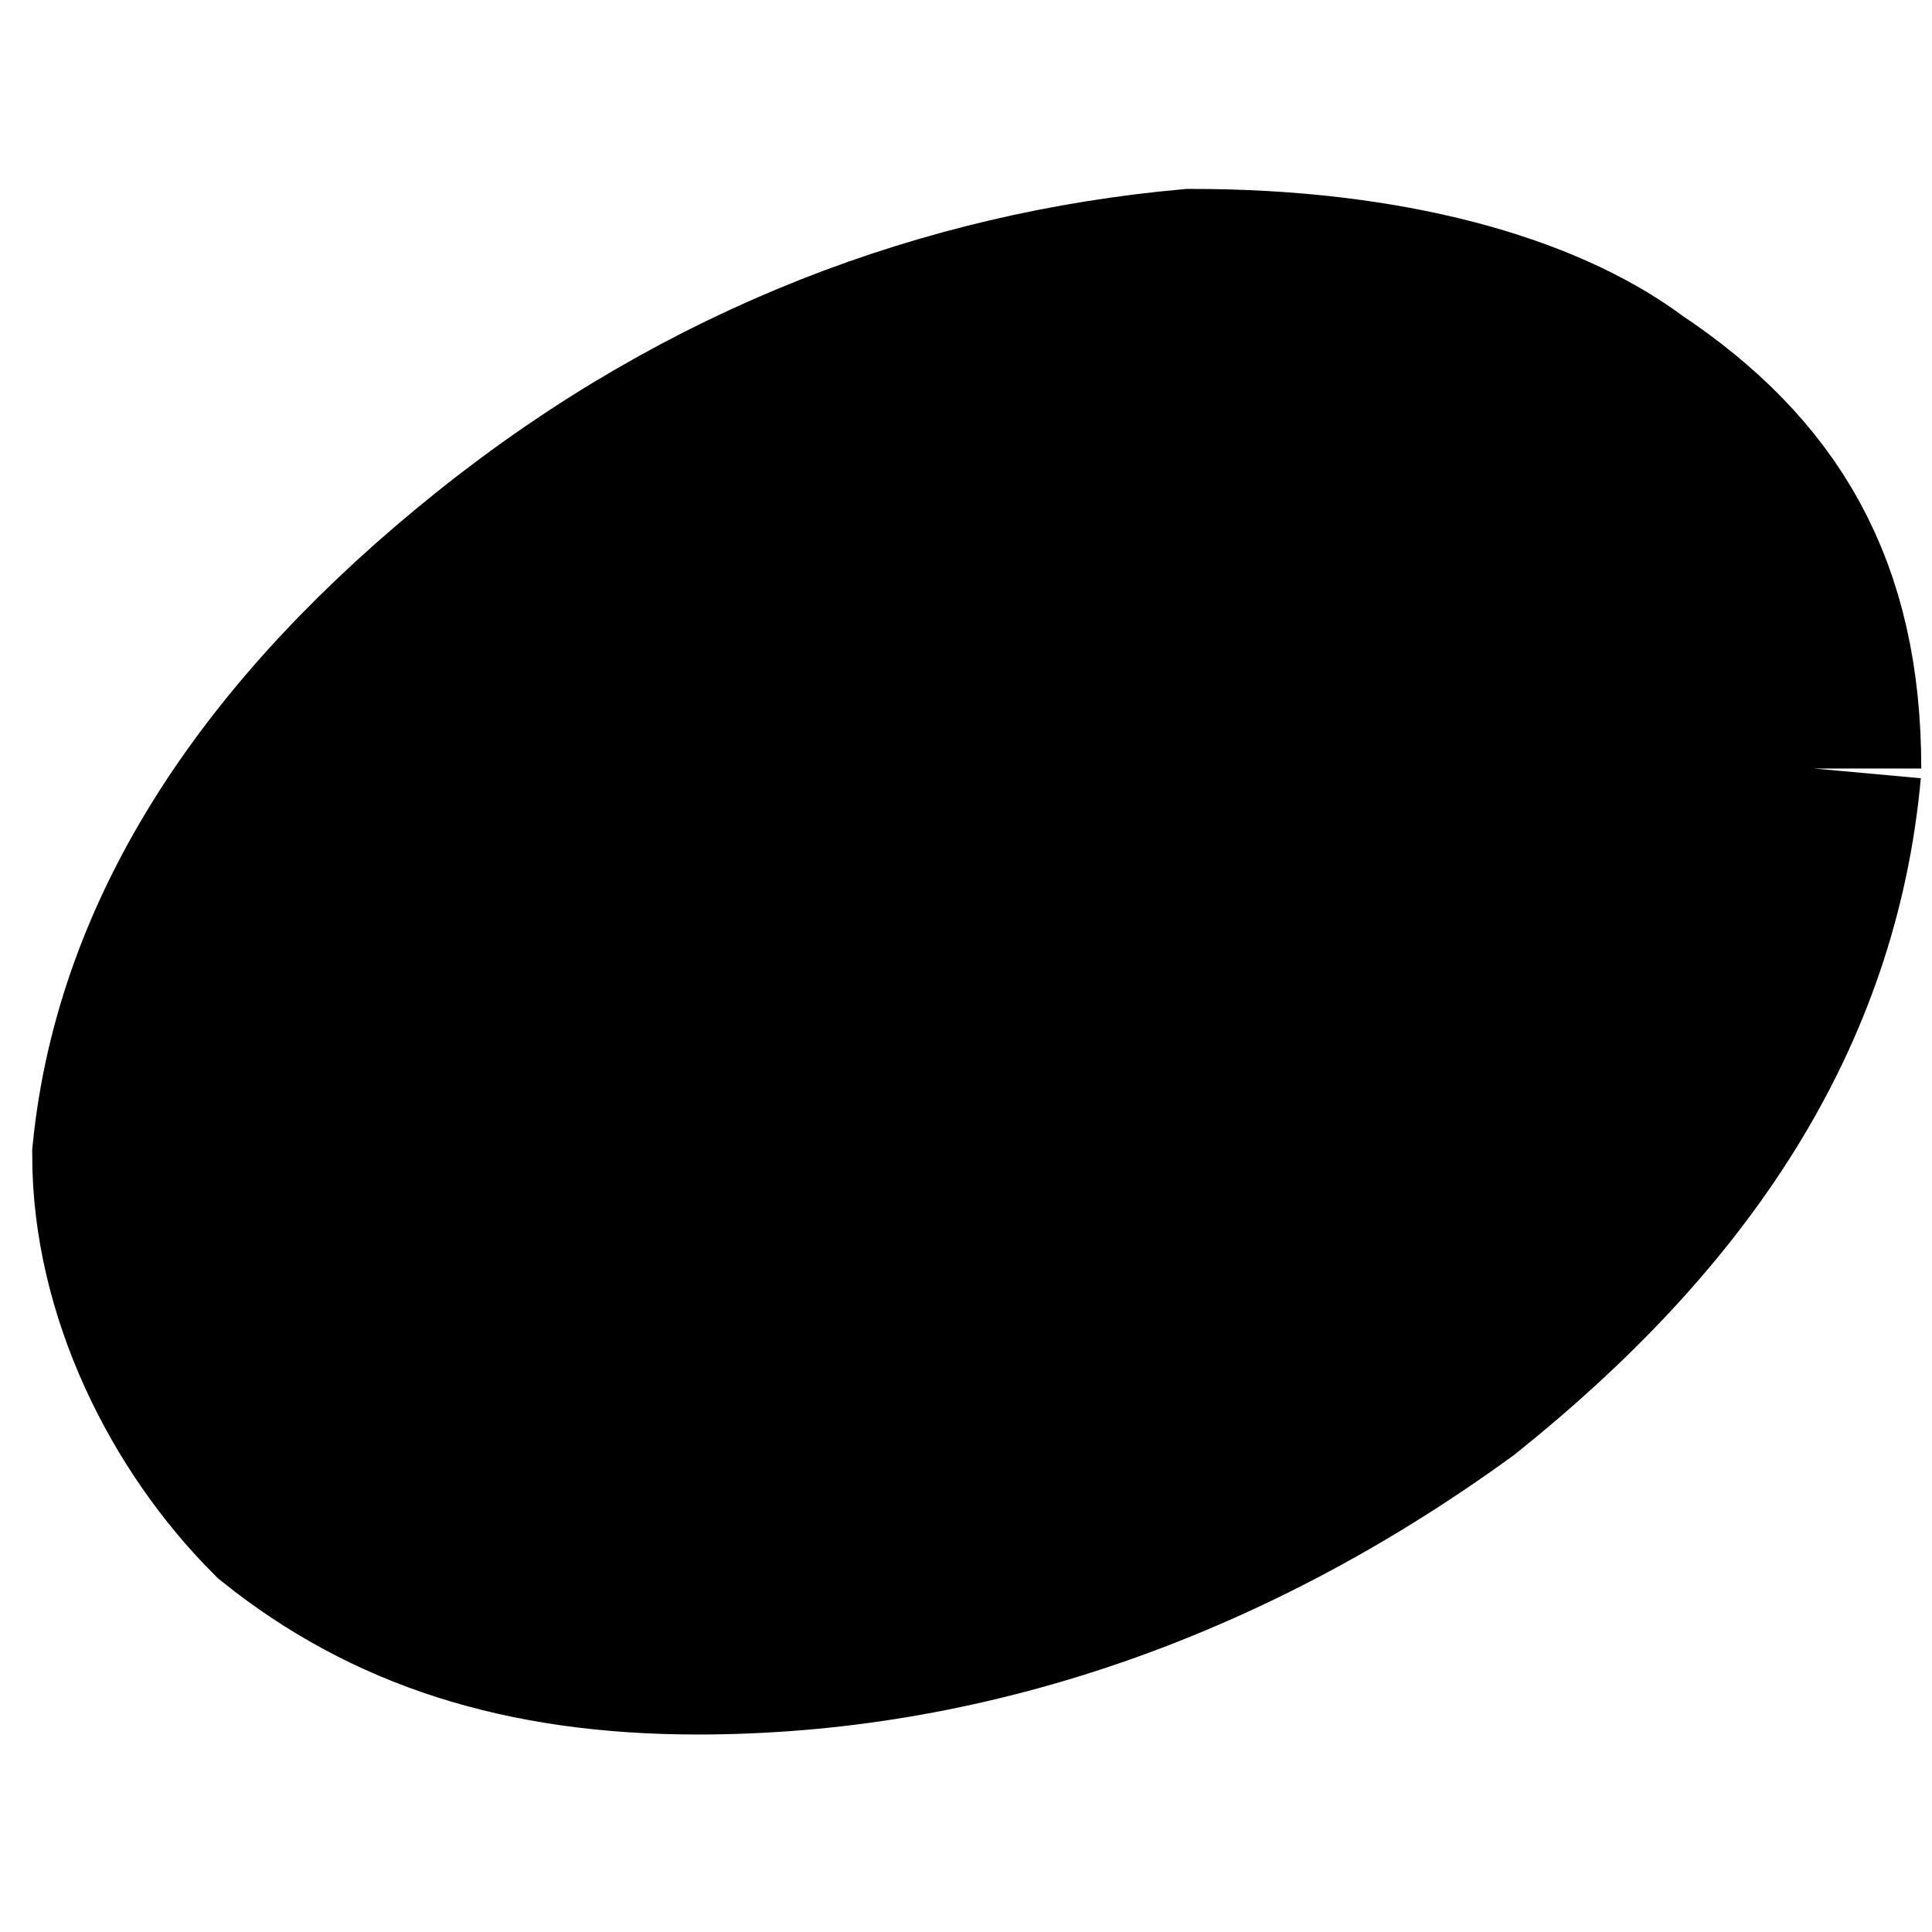
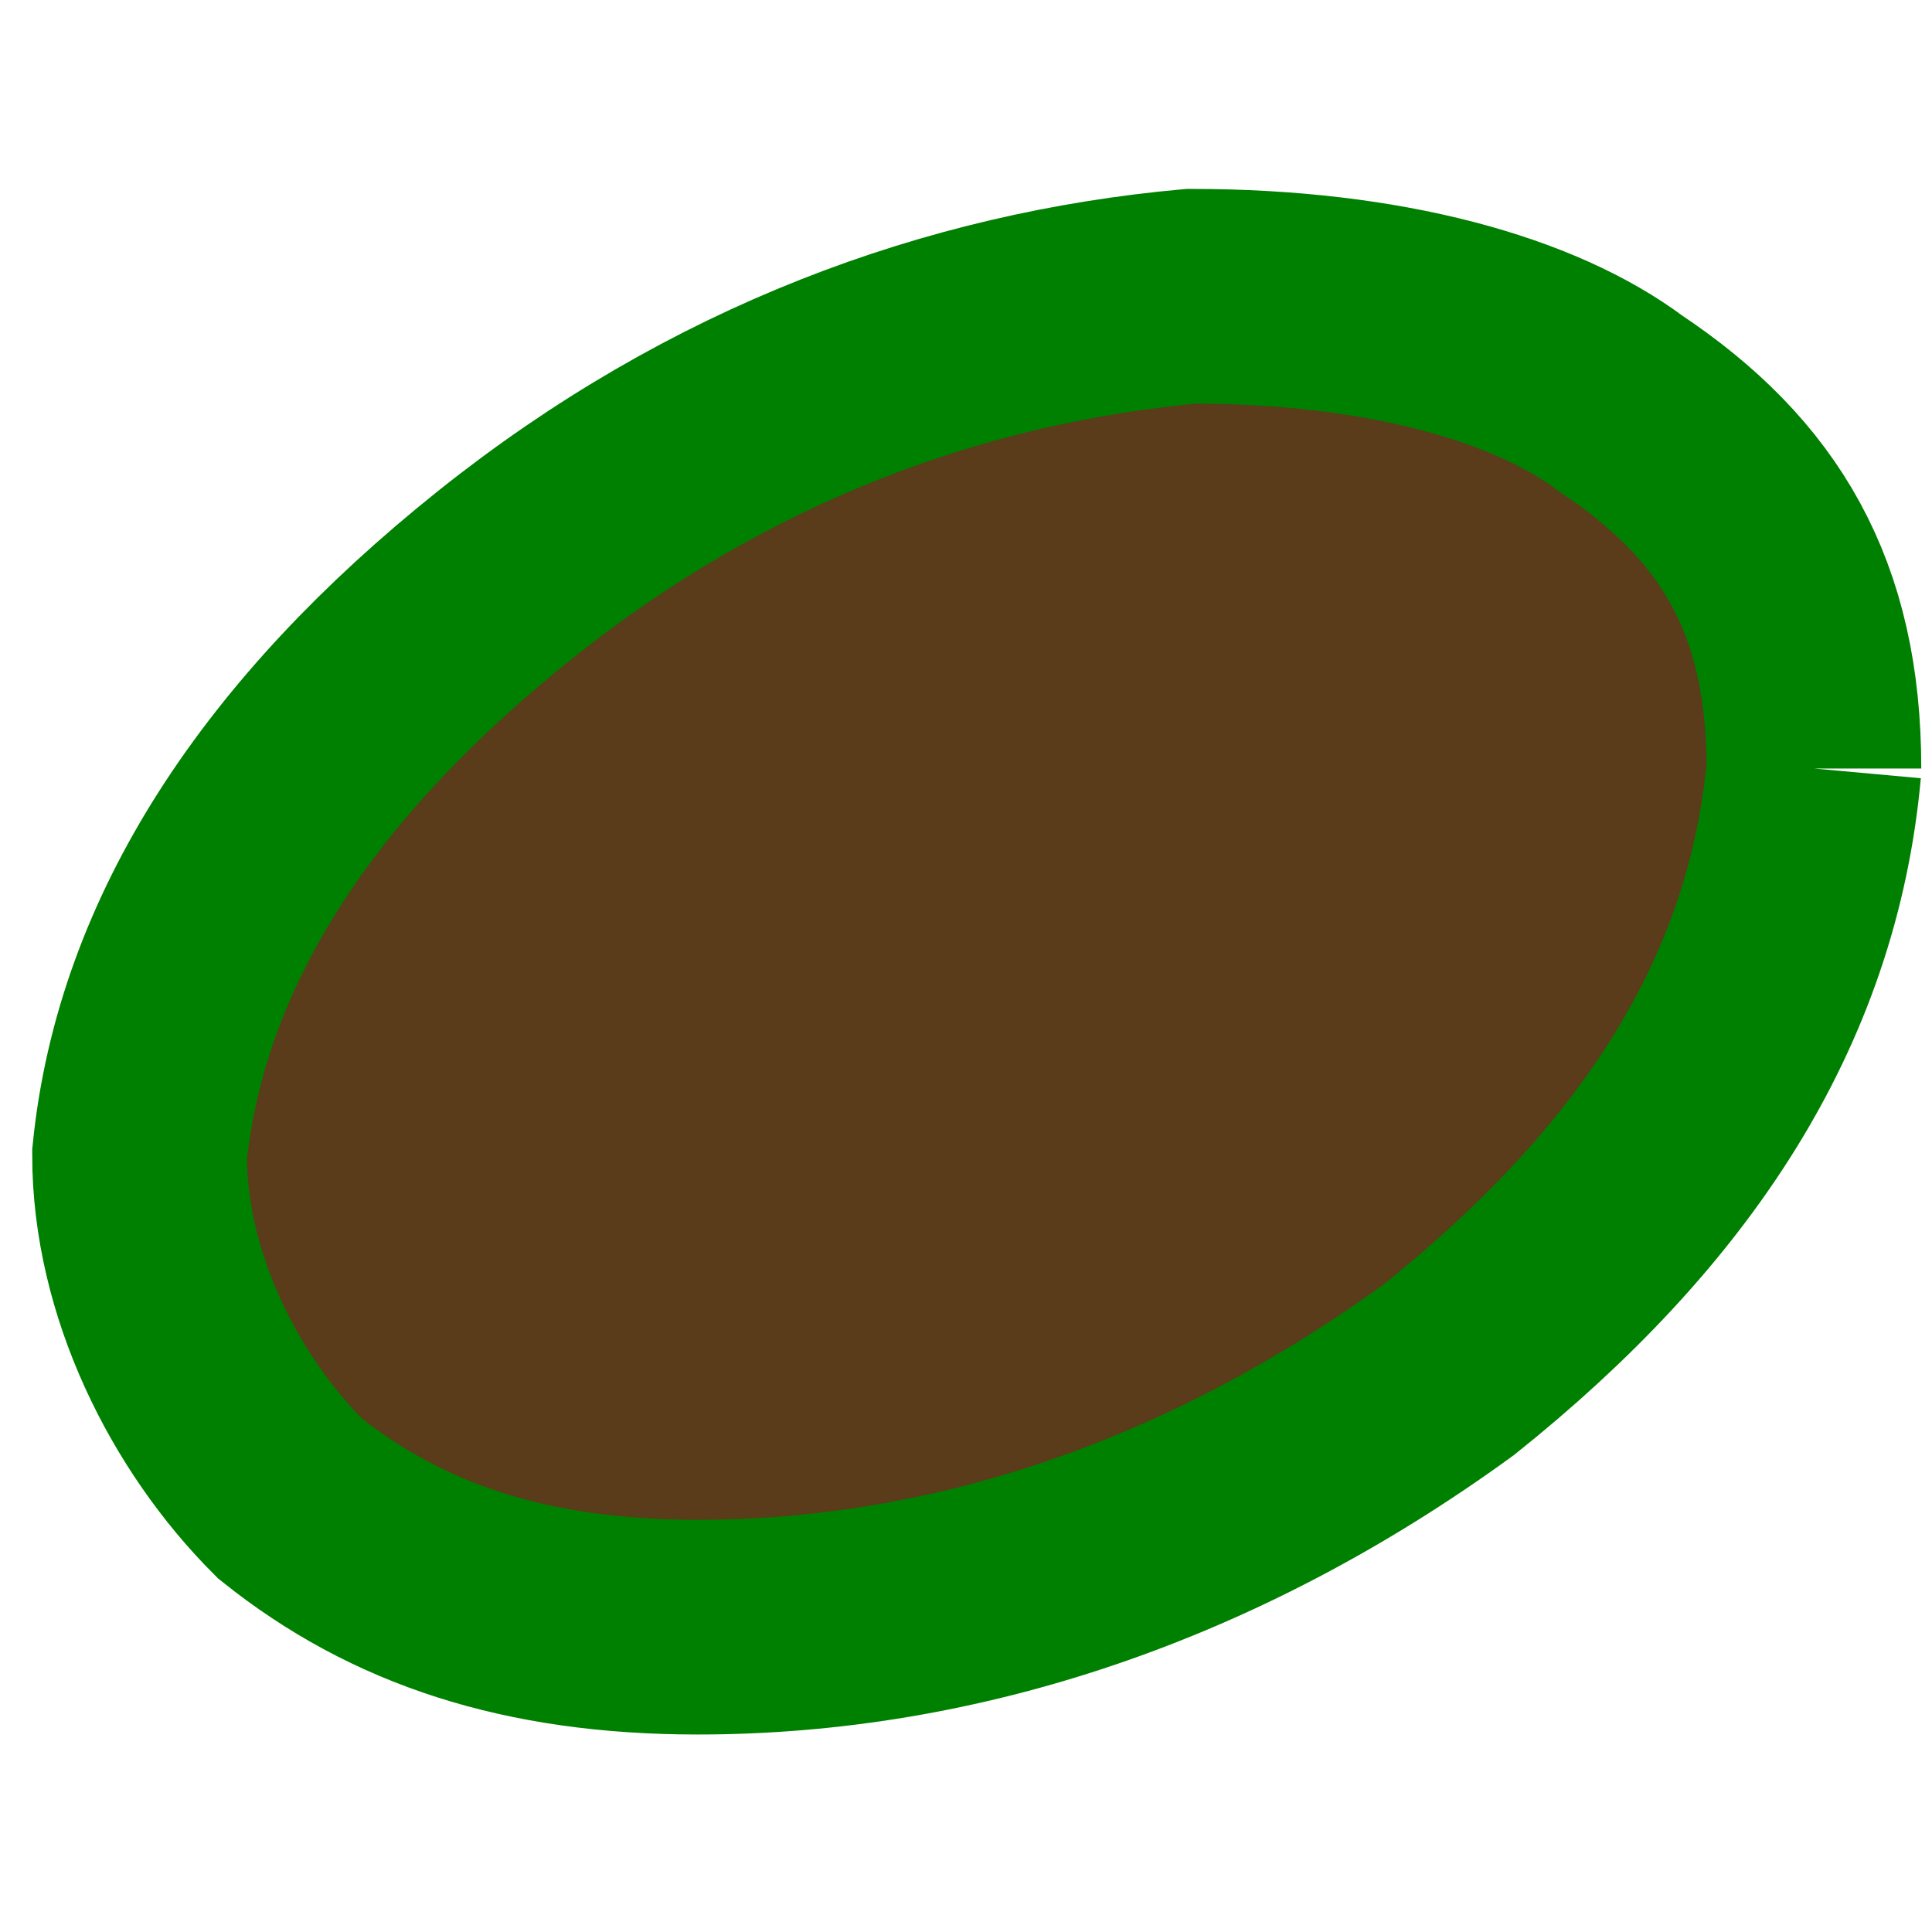
<svg xmlns="http://www.w3.org/2000/svg" viewBox="0 0 9 7.3" width="90" height="90">
  <g transform="translate(0.65,3.63) scale(1,1) rotate(0)">
-     <path stroke="black" fill="black" d="M7.8-0.9c-0.1,1.1-0.7,2-1.7,2.8C5,2.7,3.8,3.1,2.6,3.1c-0.8,0-1.4-0.2-1.9-0.6C0.3,2.1,0,1.5,0,0.9c0.1-1,0.7-1.9,1.7-2.7c1-0.8,2.1-1.2,3.2-1.3c0.9,0,1.6,0.2,2,0.5C7.5-2.2,7.8-1.7,7.8-0.9" />
+     <path stroke="green" fill="#5a3b1a" d="M7.8-0.9c-0.1,1.1-0.7,2-1.7,2.8C5,2.7,3.8,3.1,2.6,3.1c-0.8,0-1.4-0.2-1.9-0.6C0.3,2.1,0,1.5,0,0.9c0.1-1,0.7-1.9,1.7-2.7c1-0.8,2.1-1.2,3.2-1.3c0.9,0,1.6,0.2,2,0.5C7.5-2.2,7.8-1.7,7.8-0.9" />
  </g>
</svg>
